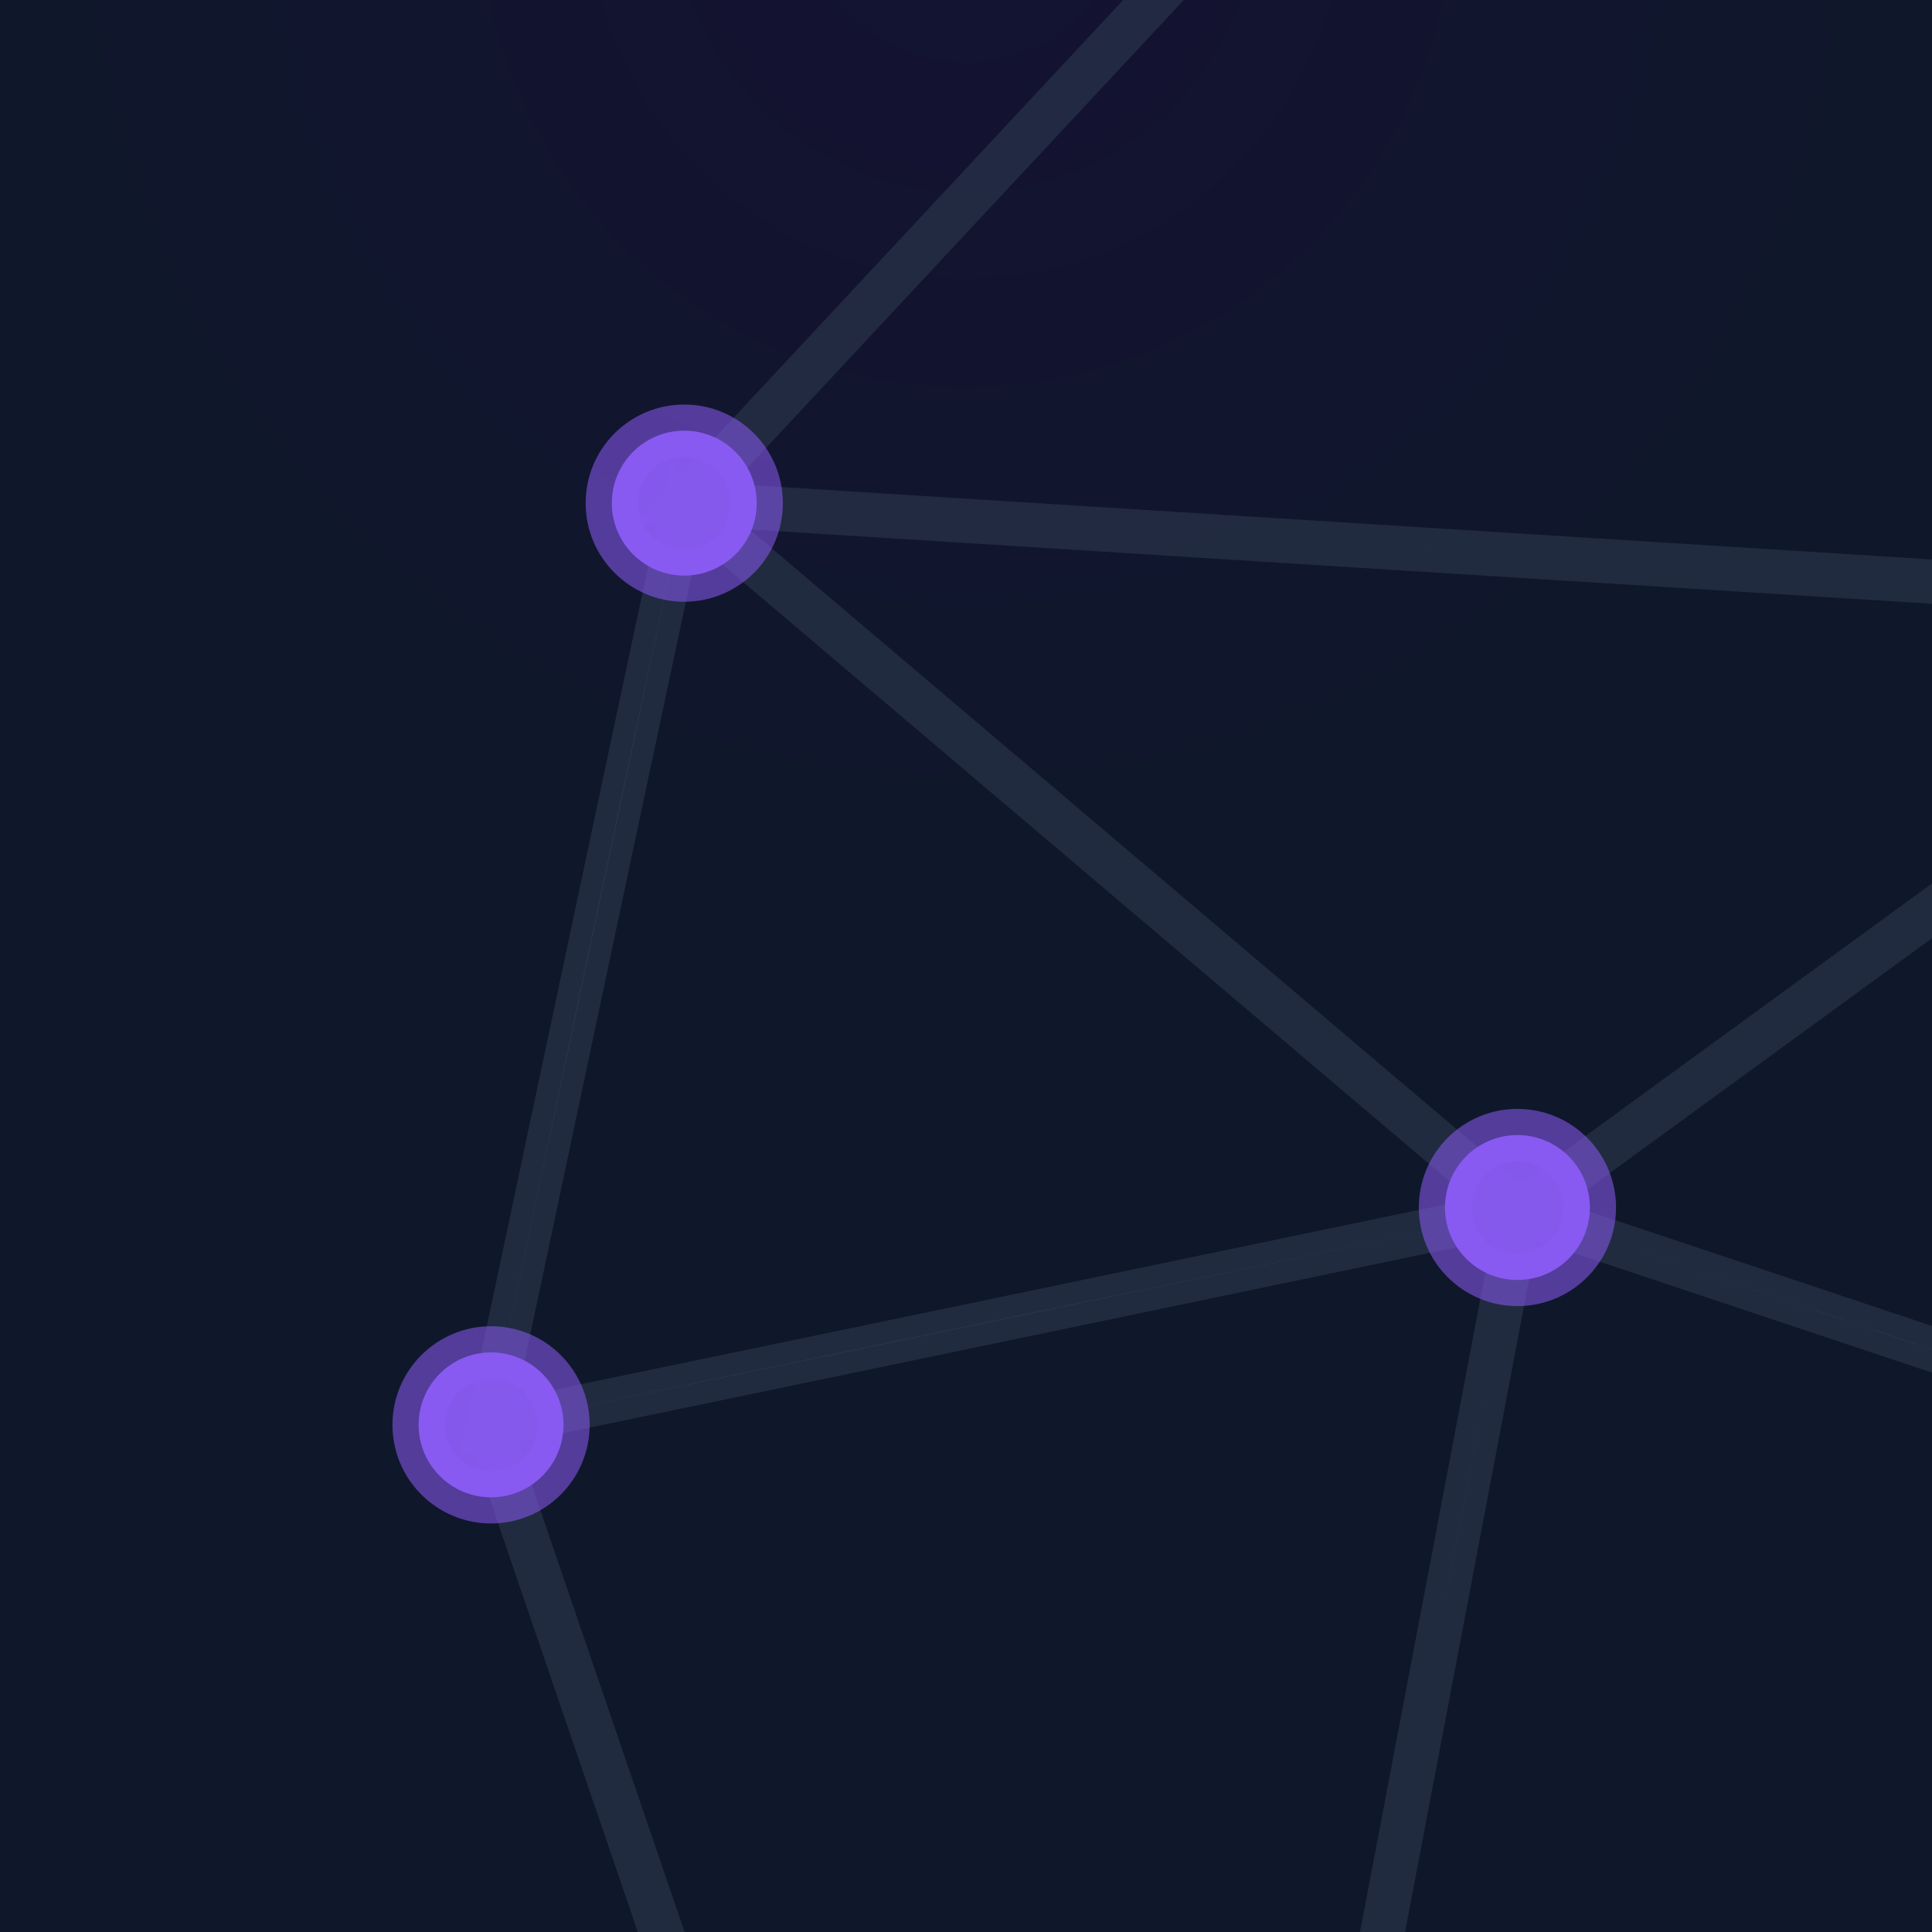
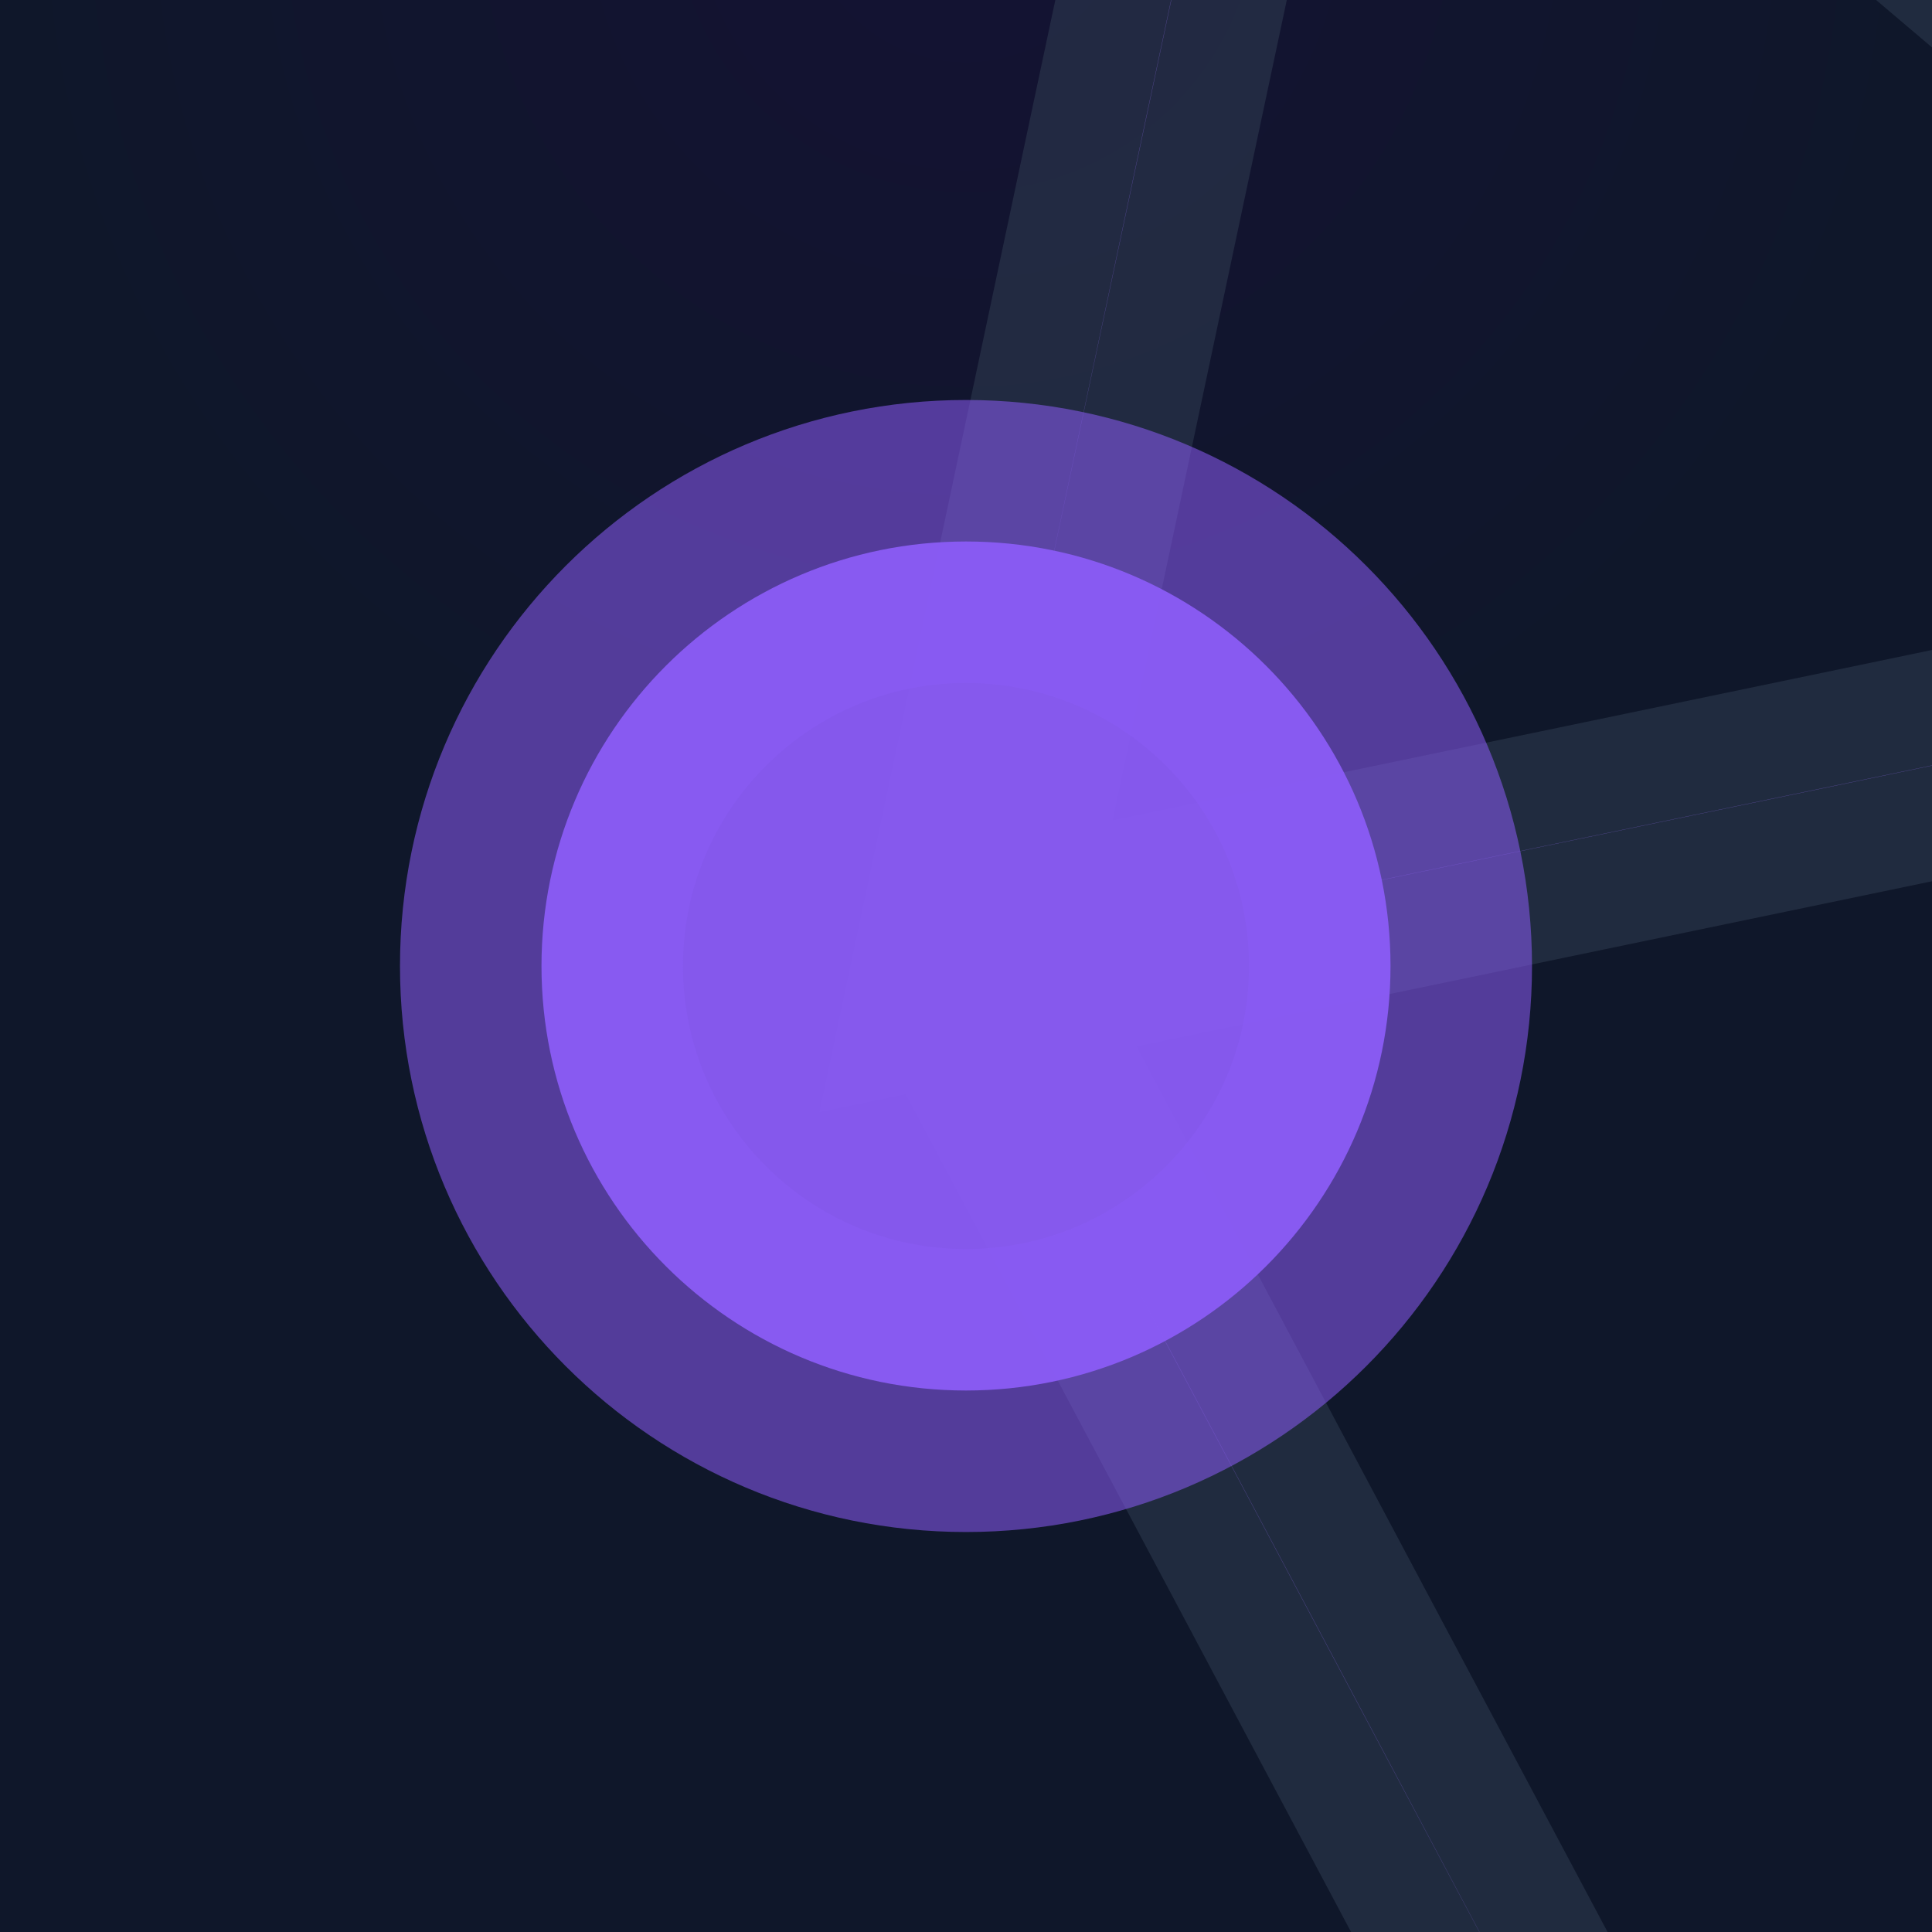
- <svg xmlns="http://www.w3.org/2000/svg" fill="none" viewBox="0 0 480 480">
+ <svg xmlns="http://www.w3.org/2000/svg" fill="none" viewBox="0 0 1024 1024">
  <g clip-path="url(#a)">
-     <path fill="url(#b)" d="M0 0h480v480H0z" />
-     <g clip-path="url(#c)">
-       <path fill="#8B5CF6" d="M720.7 415.701c-45.8-88.2-91.6-176.4-137.3-264.7Zm-137.4-264.7c78.7-18.2 157.3-36.4 236-54.7Zm-205.8 150 205.8-150Zm-207.5-176c69.2 58.7 138.3 117.3 207.5 176Zm-48.7 229.3c16.2-76.4 32.4-152.9 48.7-229.3Zm256.2-53.3c-85.4 17.8-170.8 35.6-256.2 53.3Zm343.2 114.7c-114.4-38.3-228.8-76.5-343.2-114.7Z" />
-       <path stroke="#334155" stroke-miterlimit="10" stroke-opacity=".5" stroke-width="11" d="M583.4 151.001c45.7 88.3 91.5 176.5 137.3 264.7-114.4-38.3-228.8-76.5-343.2-114.7m441.8-204.7c-78.7 18.3-157.3 36.5-236 54.7l-205.8 150m0 0c-69.2-58.7-138.3-117.3-207.5-176-16.3 76.4-32.5 152.9-48.7 229.3 85.4-17.7 170.8-35.5 256.2-53.3Z" />
-       <path fill="#8B5CF6" d="M583.3 151c-137.8-8.7-275.6-17.3-413.3-26Zm236-54.7c-32.9 106.4-65.8 212.9-98.7 319.3ZM377.5 301c-18.9 99.7-37.9 199.3-56.8 299Zm-256.2 53.3 84 245.7Zm599.4 61.4c3.3 61.4 6.7 122.9 10 184.3ZM583.3 151 598-68ZM170 125C230 60.7 290-3.7 350-68Zm649.3-28.7C810.7 41.6 802-13.2 793.3-68Zm0 0L912 600Z" />
-       <path stroke="#334155" stroke-miterlimit="10" stroke-opacity=".5" stroke-width="11" d="M819.3 96.3c-32.9 106.4-65.8 212.9-98.7 319.3m98.7-319.3C810.7 41.6 802-13.2 793.3-68m26 164.3L912 600M377.5 301c-18.9 99.7-37.9 199.3-56.8 299M121.3 354.3l84 245.7m515.4-184.3c3.3 61.4 6.7 122.9 10 184.3M598-68l-14.7 219c-137.8-8.7-275.6-17.3-413.3-26C230 60.7 290-3.7 350-68" />
-       <path fill="#8B5CF6" fill-opacity=".95" stroke="#8B5CF6" stroke-opacity=".55" stroke-width="13" d="M377 318c9.941 0 18-8.059 18-18s-8.059-18-18-18-18 8.059-18 18 8.059 18 18 18ZM170 143c9.941 0 18-8.059 18-18s-8.059-18-18-18-18 8.059-18 18 8.059 18 18 18ZM122 372c9.941 0 18-8.059 18-18s-8.059-18-18-18-18 8.059-18 18 8.059 18 18 18Z" />
-     </g>
+     <path fill="url(#b)" d="M0 0h1024v1024H0z" />
+     <path fill="#8B5CF6" d="M692.009-335C947.791-118.137 1203.2 98.356 1458.99 315.219ZM512 512.132C571.88 229.878 631.759-52.746 692.009-335Zm946.99-196.913C1143.32 380.98 827.662 446.741 512 512.132ZM918.526 1276.65C782.967 1021.94 647.17 766.947 511.895 512Z" />
+     <path stroke="#334155" stroke-miterlimit="10" stroke-opacity=".5" stroke-width="120" d="M511.895 512c135.275 254.947 271.072 509.94 406.631 764.65m540.464-961.431C1203.2 98.356 947.791-118.137 692.009-335 631.759-52.746 571.88 229.878 512 512.132c315.662-65.391 631.32-131.152 946.99-196.913Z" />
+     <circle cx="512" cy="512" r="225" fill="#8B5CF6" fill-opacity=".95" stroke="#8B5CF6" stroke-opacity=".55" stroke-width="150" />
  </g>
  <defs>
-     <clipPath id="a">
-       <path fill="#fff" d="M0 0h480v480H0z" />
-     </clipPath>
-     <clipPath id="c">
-       <path fill="#fff" d="M-157-68H912v668H-157z" />
-     </clipPath>
-     <radialGradient id="b" cx="0" cy="0" r="1" gradientTransform="translate(240 -24)scale(241.197)" gradientUnits="userSpaceOnUse">
+     <radialGradient id="b" cx="0" cy="0" r="1" gradientTransform="translate(512 -51.2)scale(514.553)" gradientUnits="userSpaceOnUse">
      <stop stop-color="#141233" />
      <stop offset="1" stop-color="#0F172A" />
    </radialGradient>
+     <clipPath id="a">
+       <path fill="#fff" d="M0 0h1024v1024H0z" />
+     </clipPath>
  </defs>
</svg>
